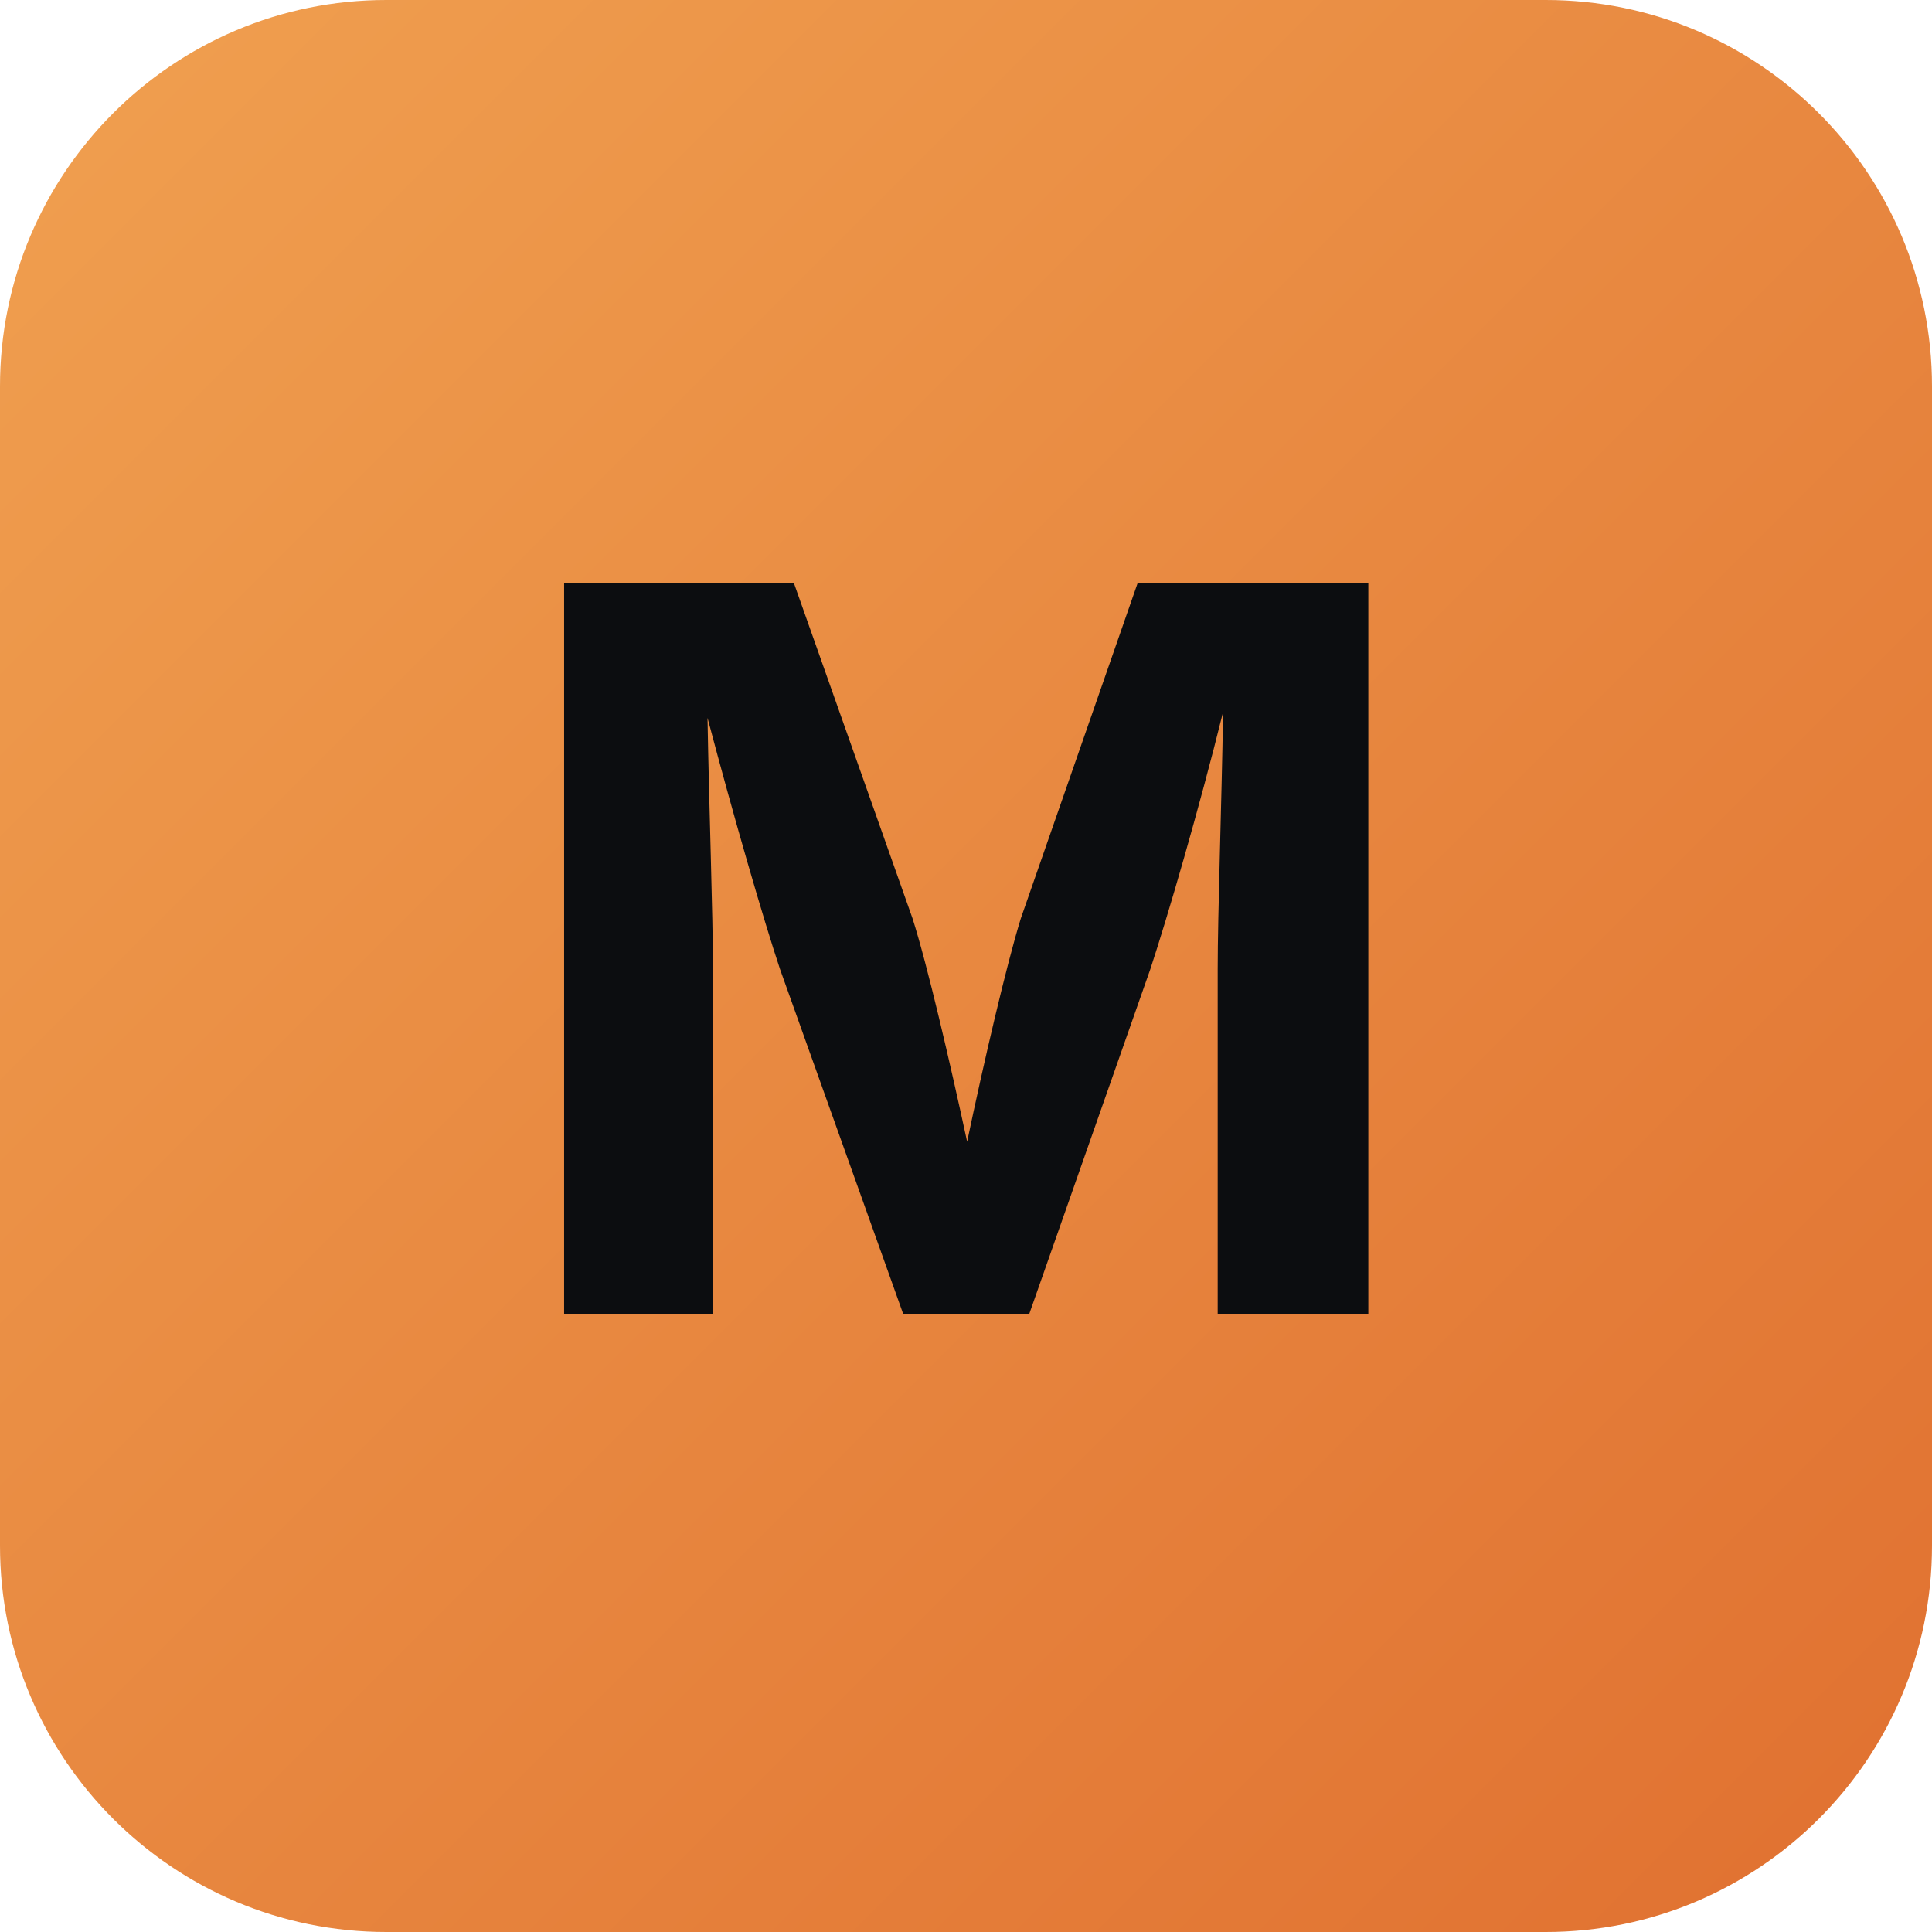
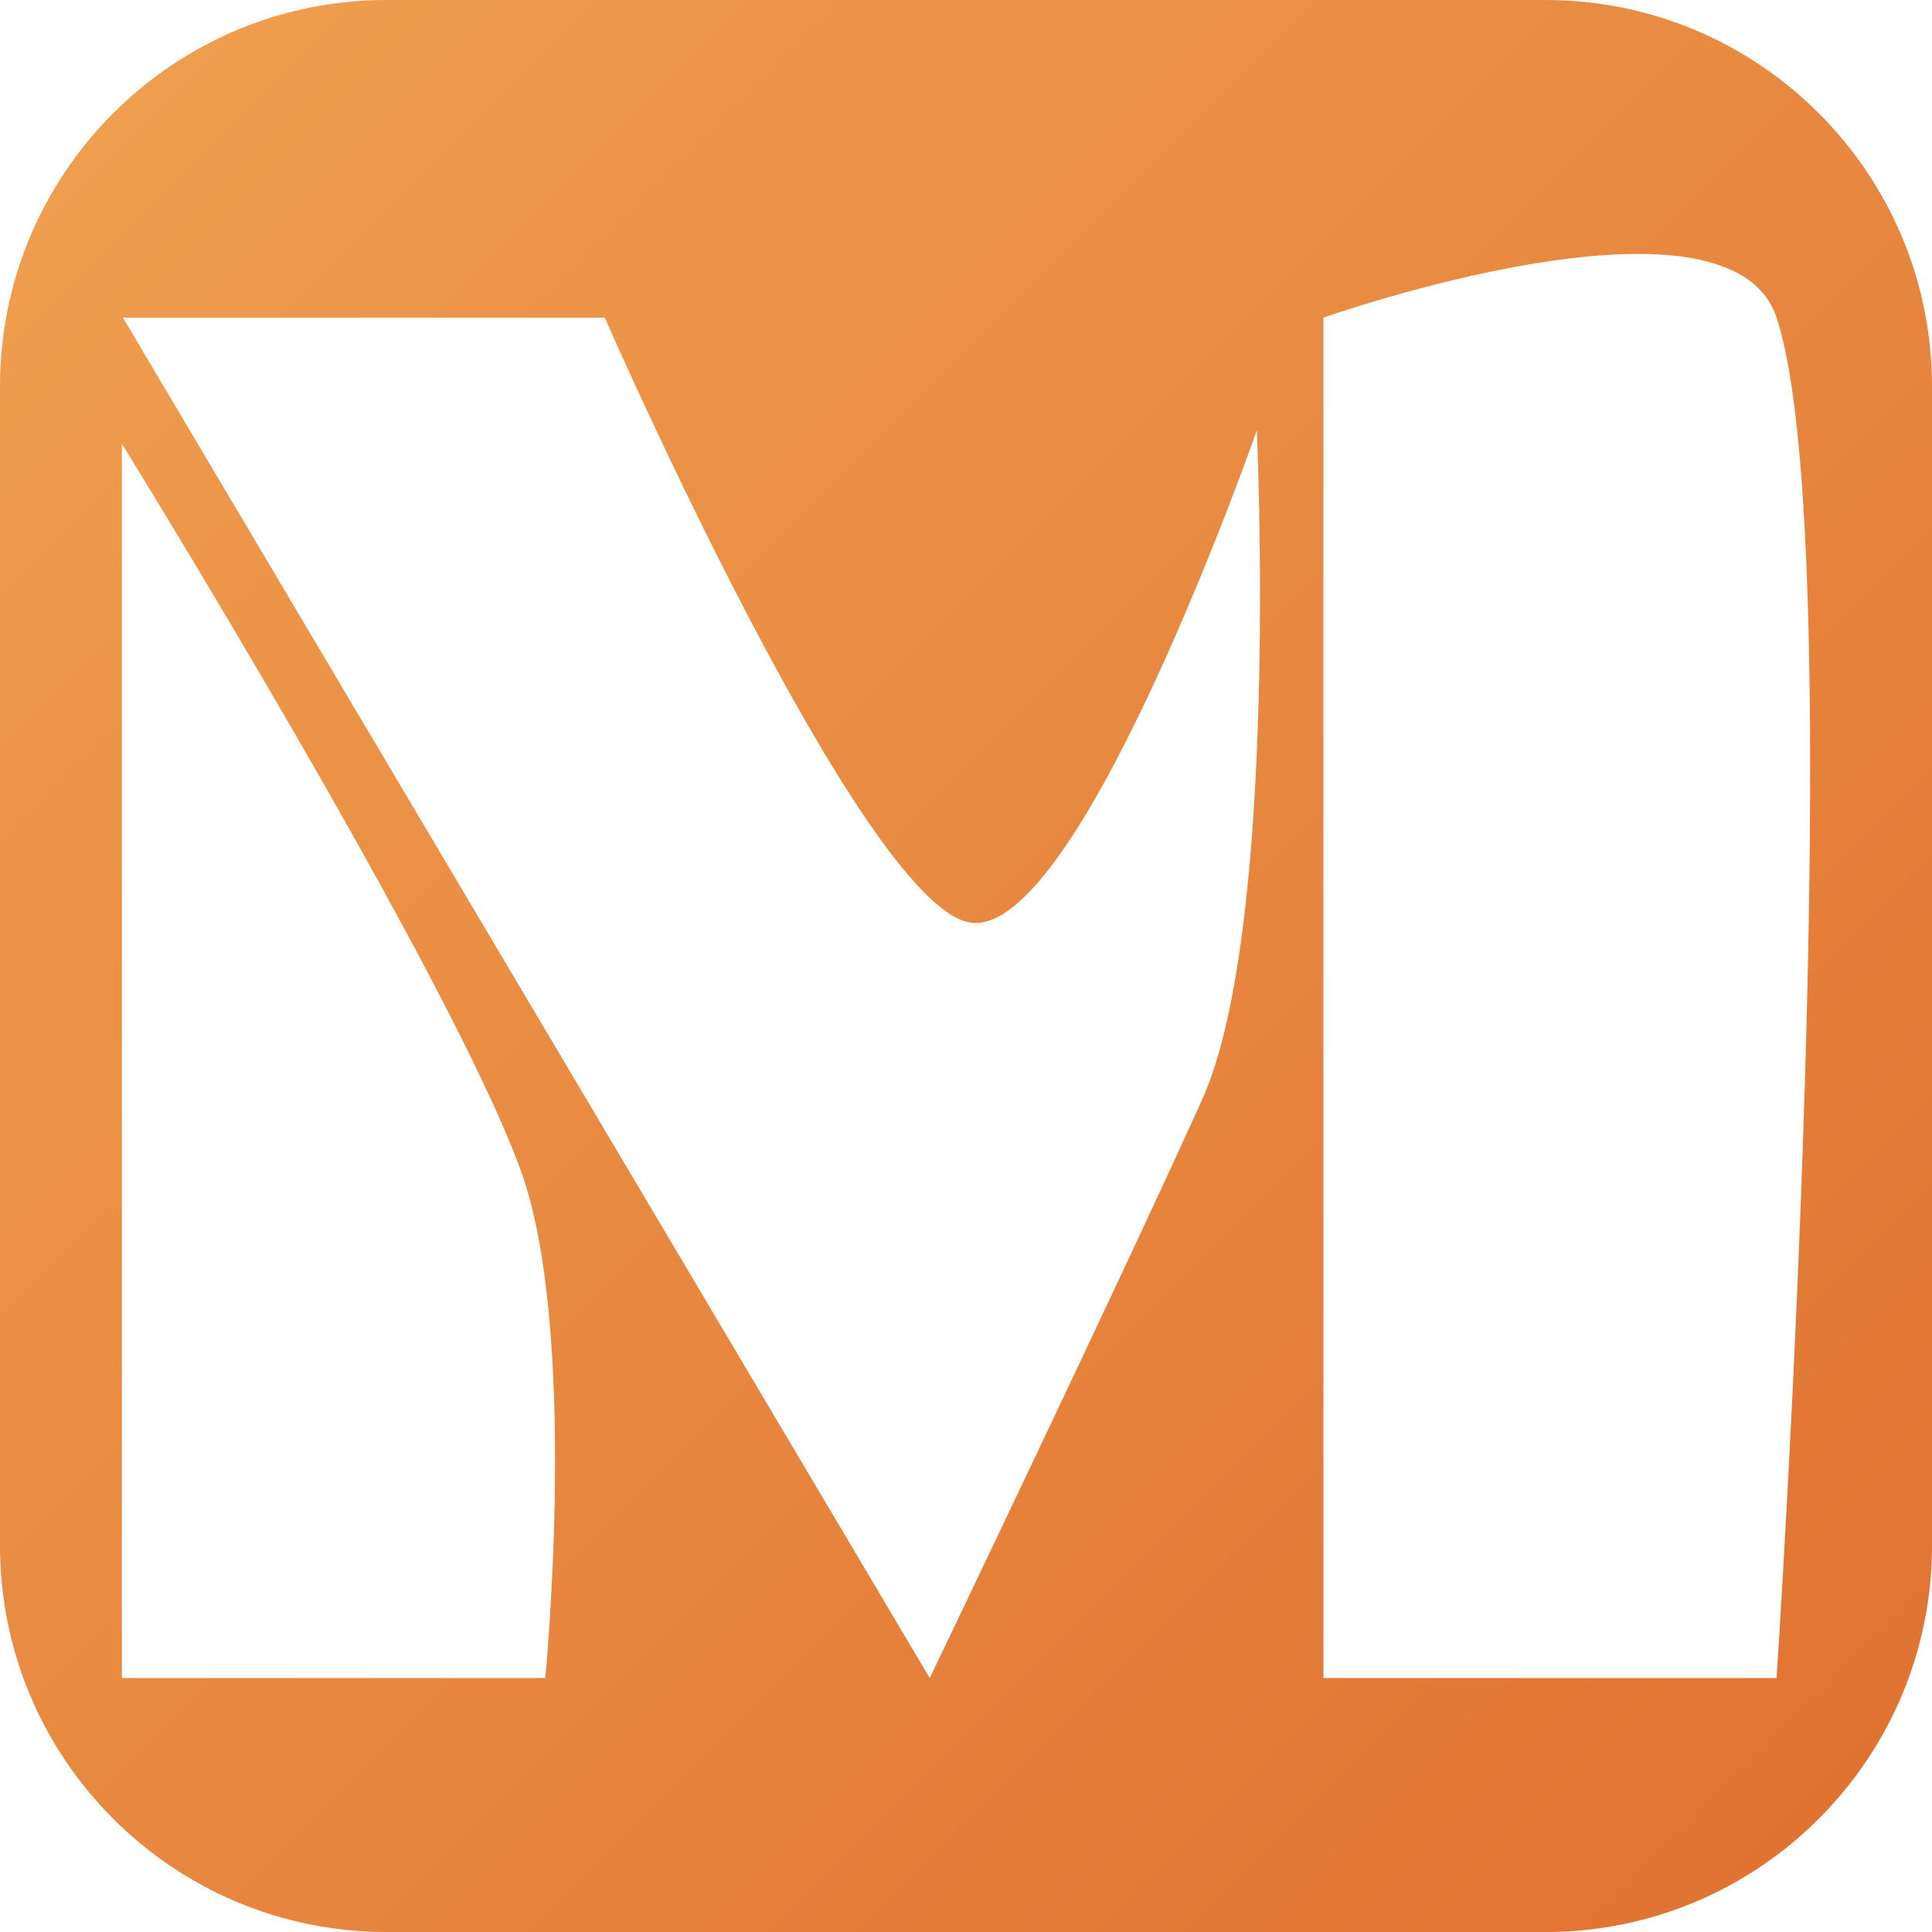
- <svg xmlns="http://www.w3.org/2000/svg" viewBox="0 0 100 100">
+ <svg xmlns="http://www.w3.org/2000/svg" width="100%" height="100%" viewBox="0 0 100 100" version="1.1" xml:space="preserve" style="fill-rule:evenodd;clip-rule:evenodd;stroke-linejoin:round;stroke-miterlimit:2;">
+   <path d="M100,20L100,80C100,91.038 91.038,100 80,100L20,100C8.962,100 0,91.038 0,80L0,20C0,8.962 8.962,0 20,0L80,0C91.038,0 100,8.962 100,20ZM48.123,86.857C48.123,86.857 57.954,66.363 62.222,56.916C66.248,48.007 65.051,22.277 65.051,22.277C65.051,22.277 55.817,48.721 50.193,47.748C44.568,46.775 31.302,16.44 31.302,16.44L6.361,16.44L48.123,86.857ZM68.5,86.857L91.955,86.857C91.955,86.857 95.864,28.176 91.955,16.44C89.484,9.022 68.5,16.44 68.5,16.44L68.5,86.857ZM6.308,86.857L28.224,86.857C28.224,86.857 29.982,68.879 26.944,60.549C23.186,50.243 6.308,22.967 6.308,22.967L6.308,86.857Z" style="fill:url(#_Linear1);" />
  <defs>
-     <linearGradient id="g" x1="0%" y1="0%" x2="100%" y2="100%">
-       <stop offset="0%" style="stop-color:#f0a050" />
-       <stop offset="100%" style="stop-color:#e07030" />
+     <linearGradient id="_Linear1" x1="0" y1="0" x2="1" y2="0" gradientUnits="userSpaceOnUse" gradientTransform="matrix(100,100,-100,100,0,0)">
+       <stop offset="0" style="stop-color:rgb(240,160,80);stop-opacity:1" />
+       <stop offset="1" style="stop-color:rgb(224,112,48);stop-opacity:1" />
    </linearGradient>
  </defs>
-   <rect width="100" height="100" rx="20" fill="url(#g)" />
-   <text x="50" y="68" font-family="Inter,sans-serif" font-size="52" font-weight="700" fill="#0c0d10" text-anchor="middle">M</text>
</svg>
